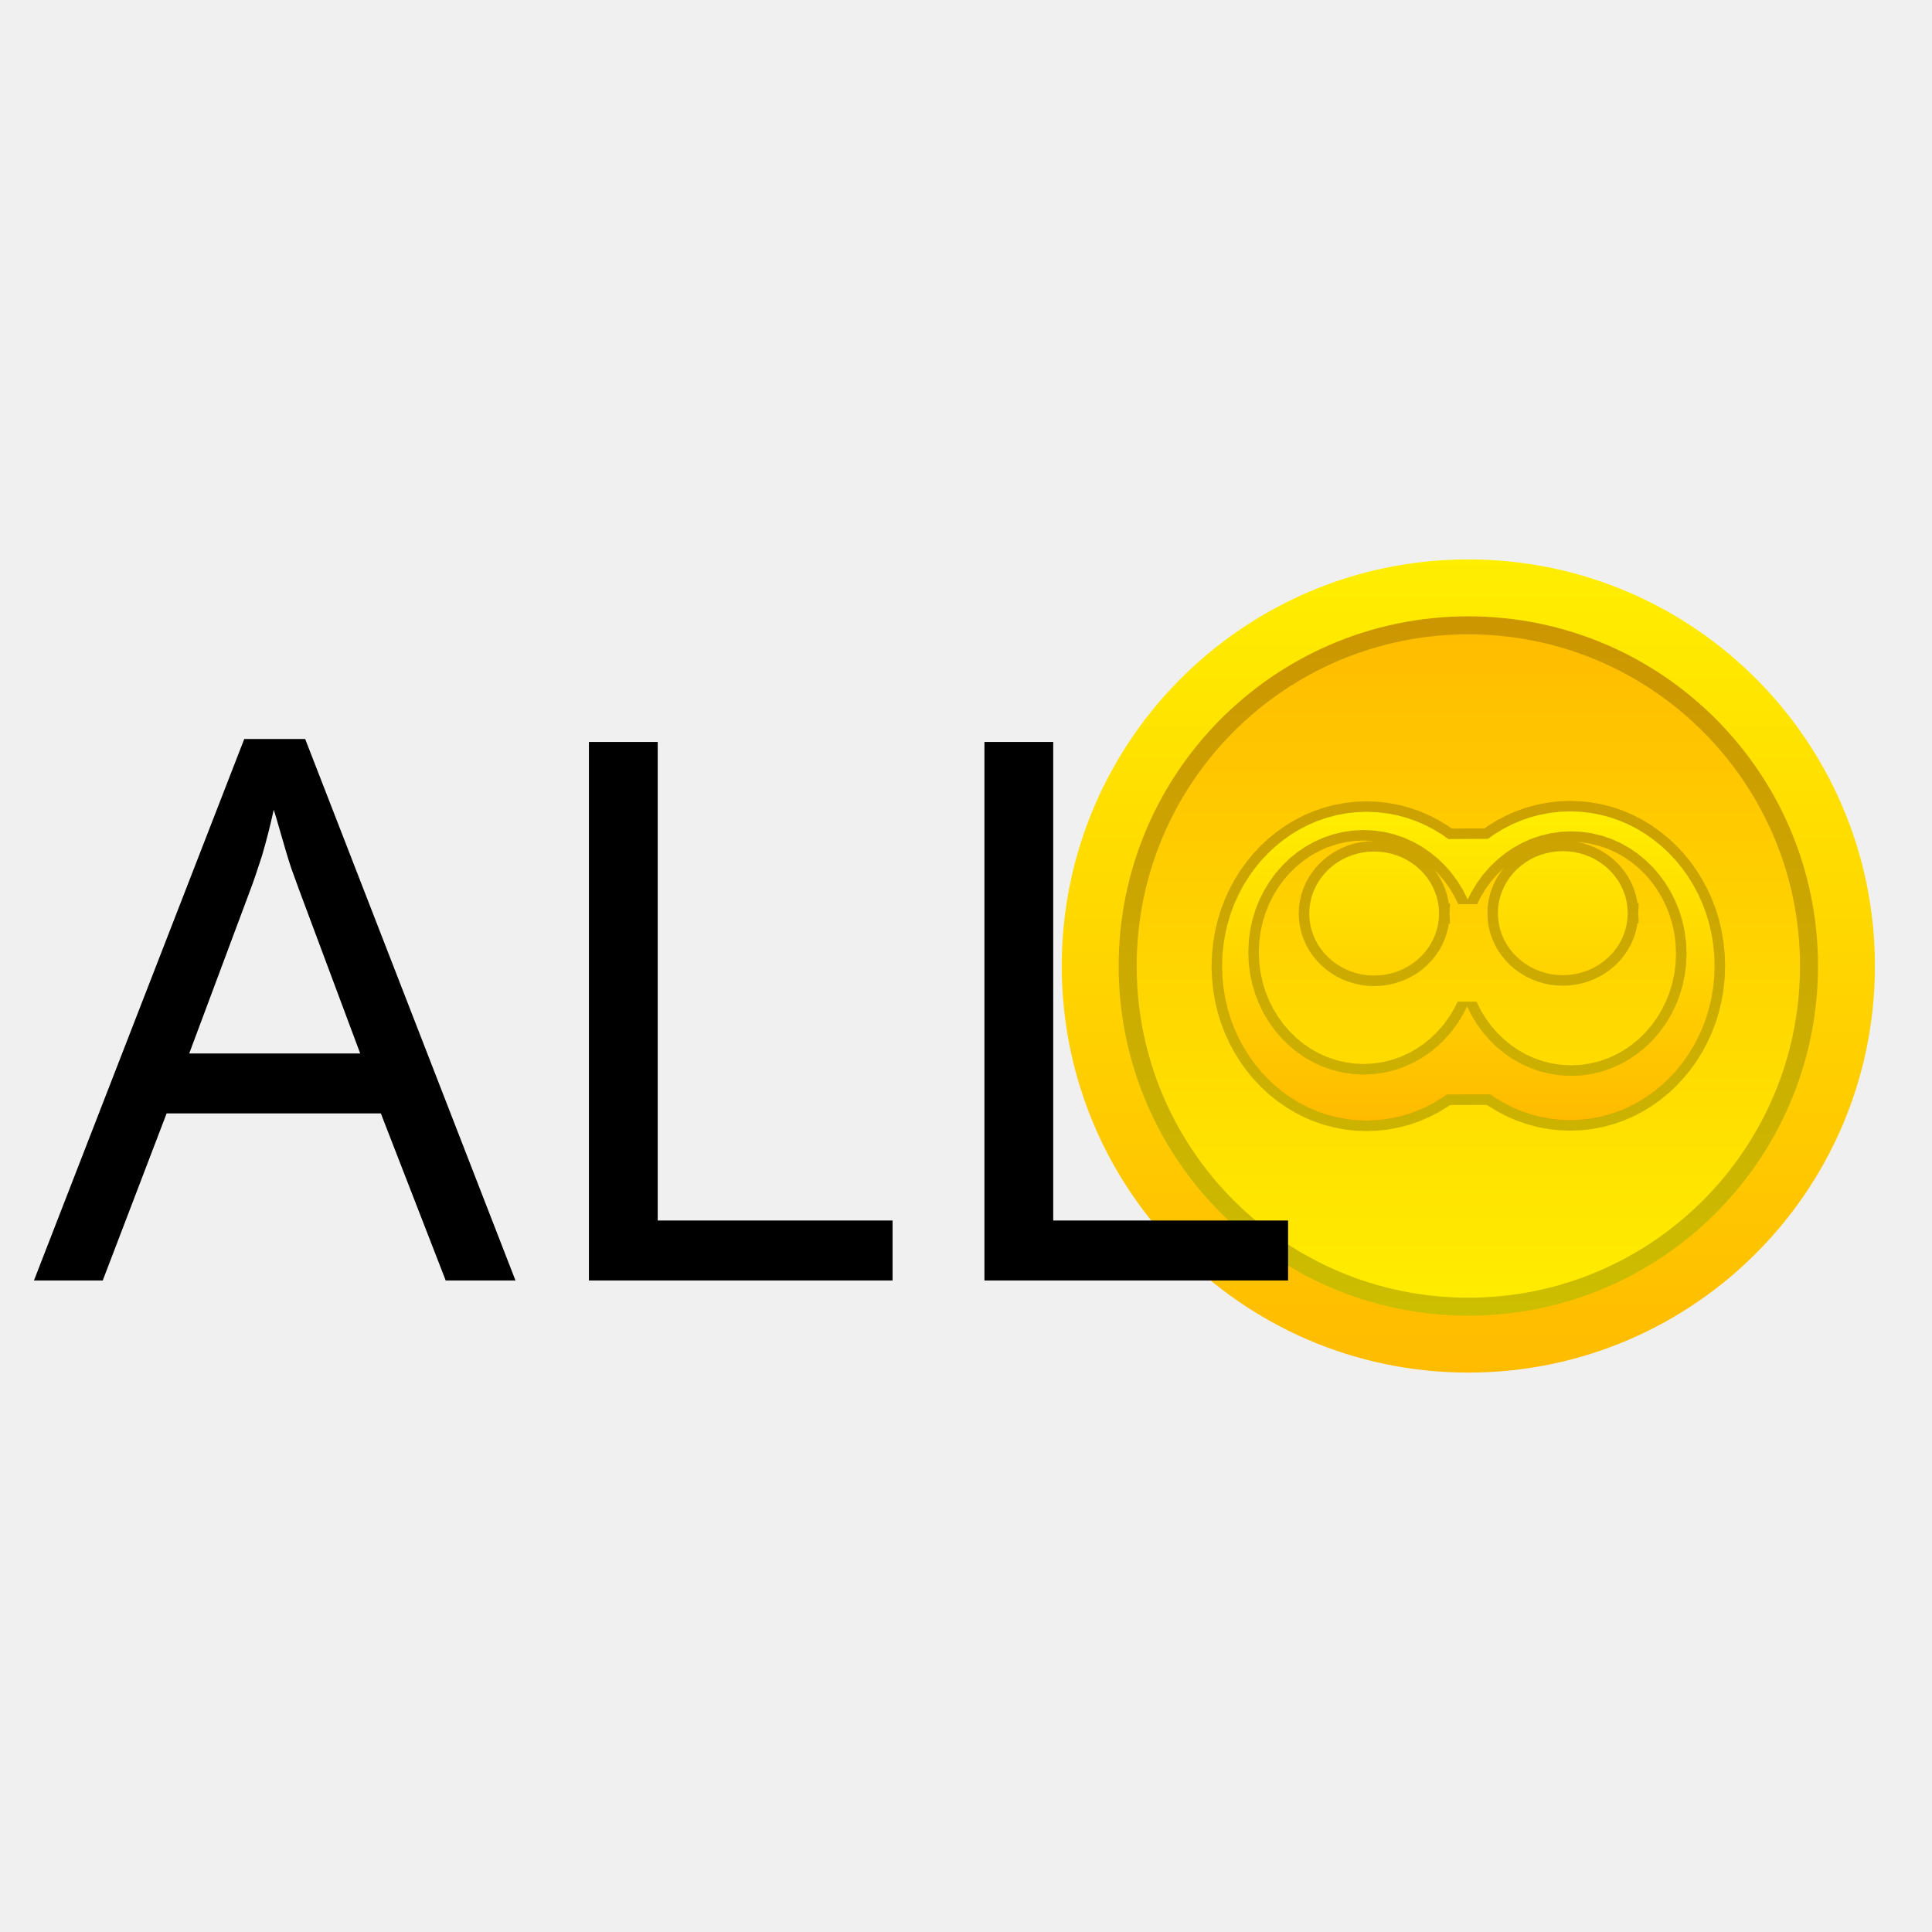
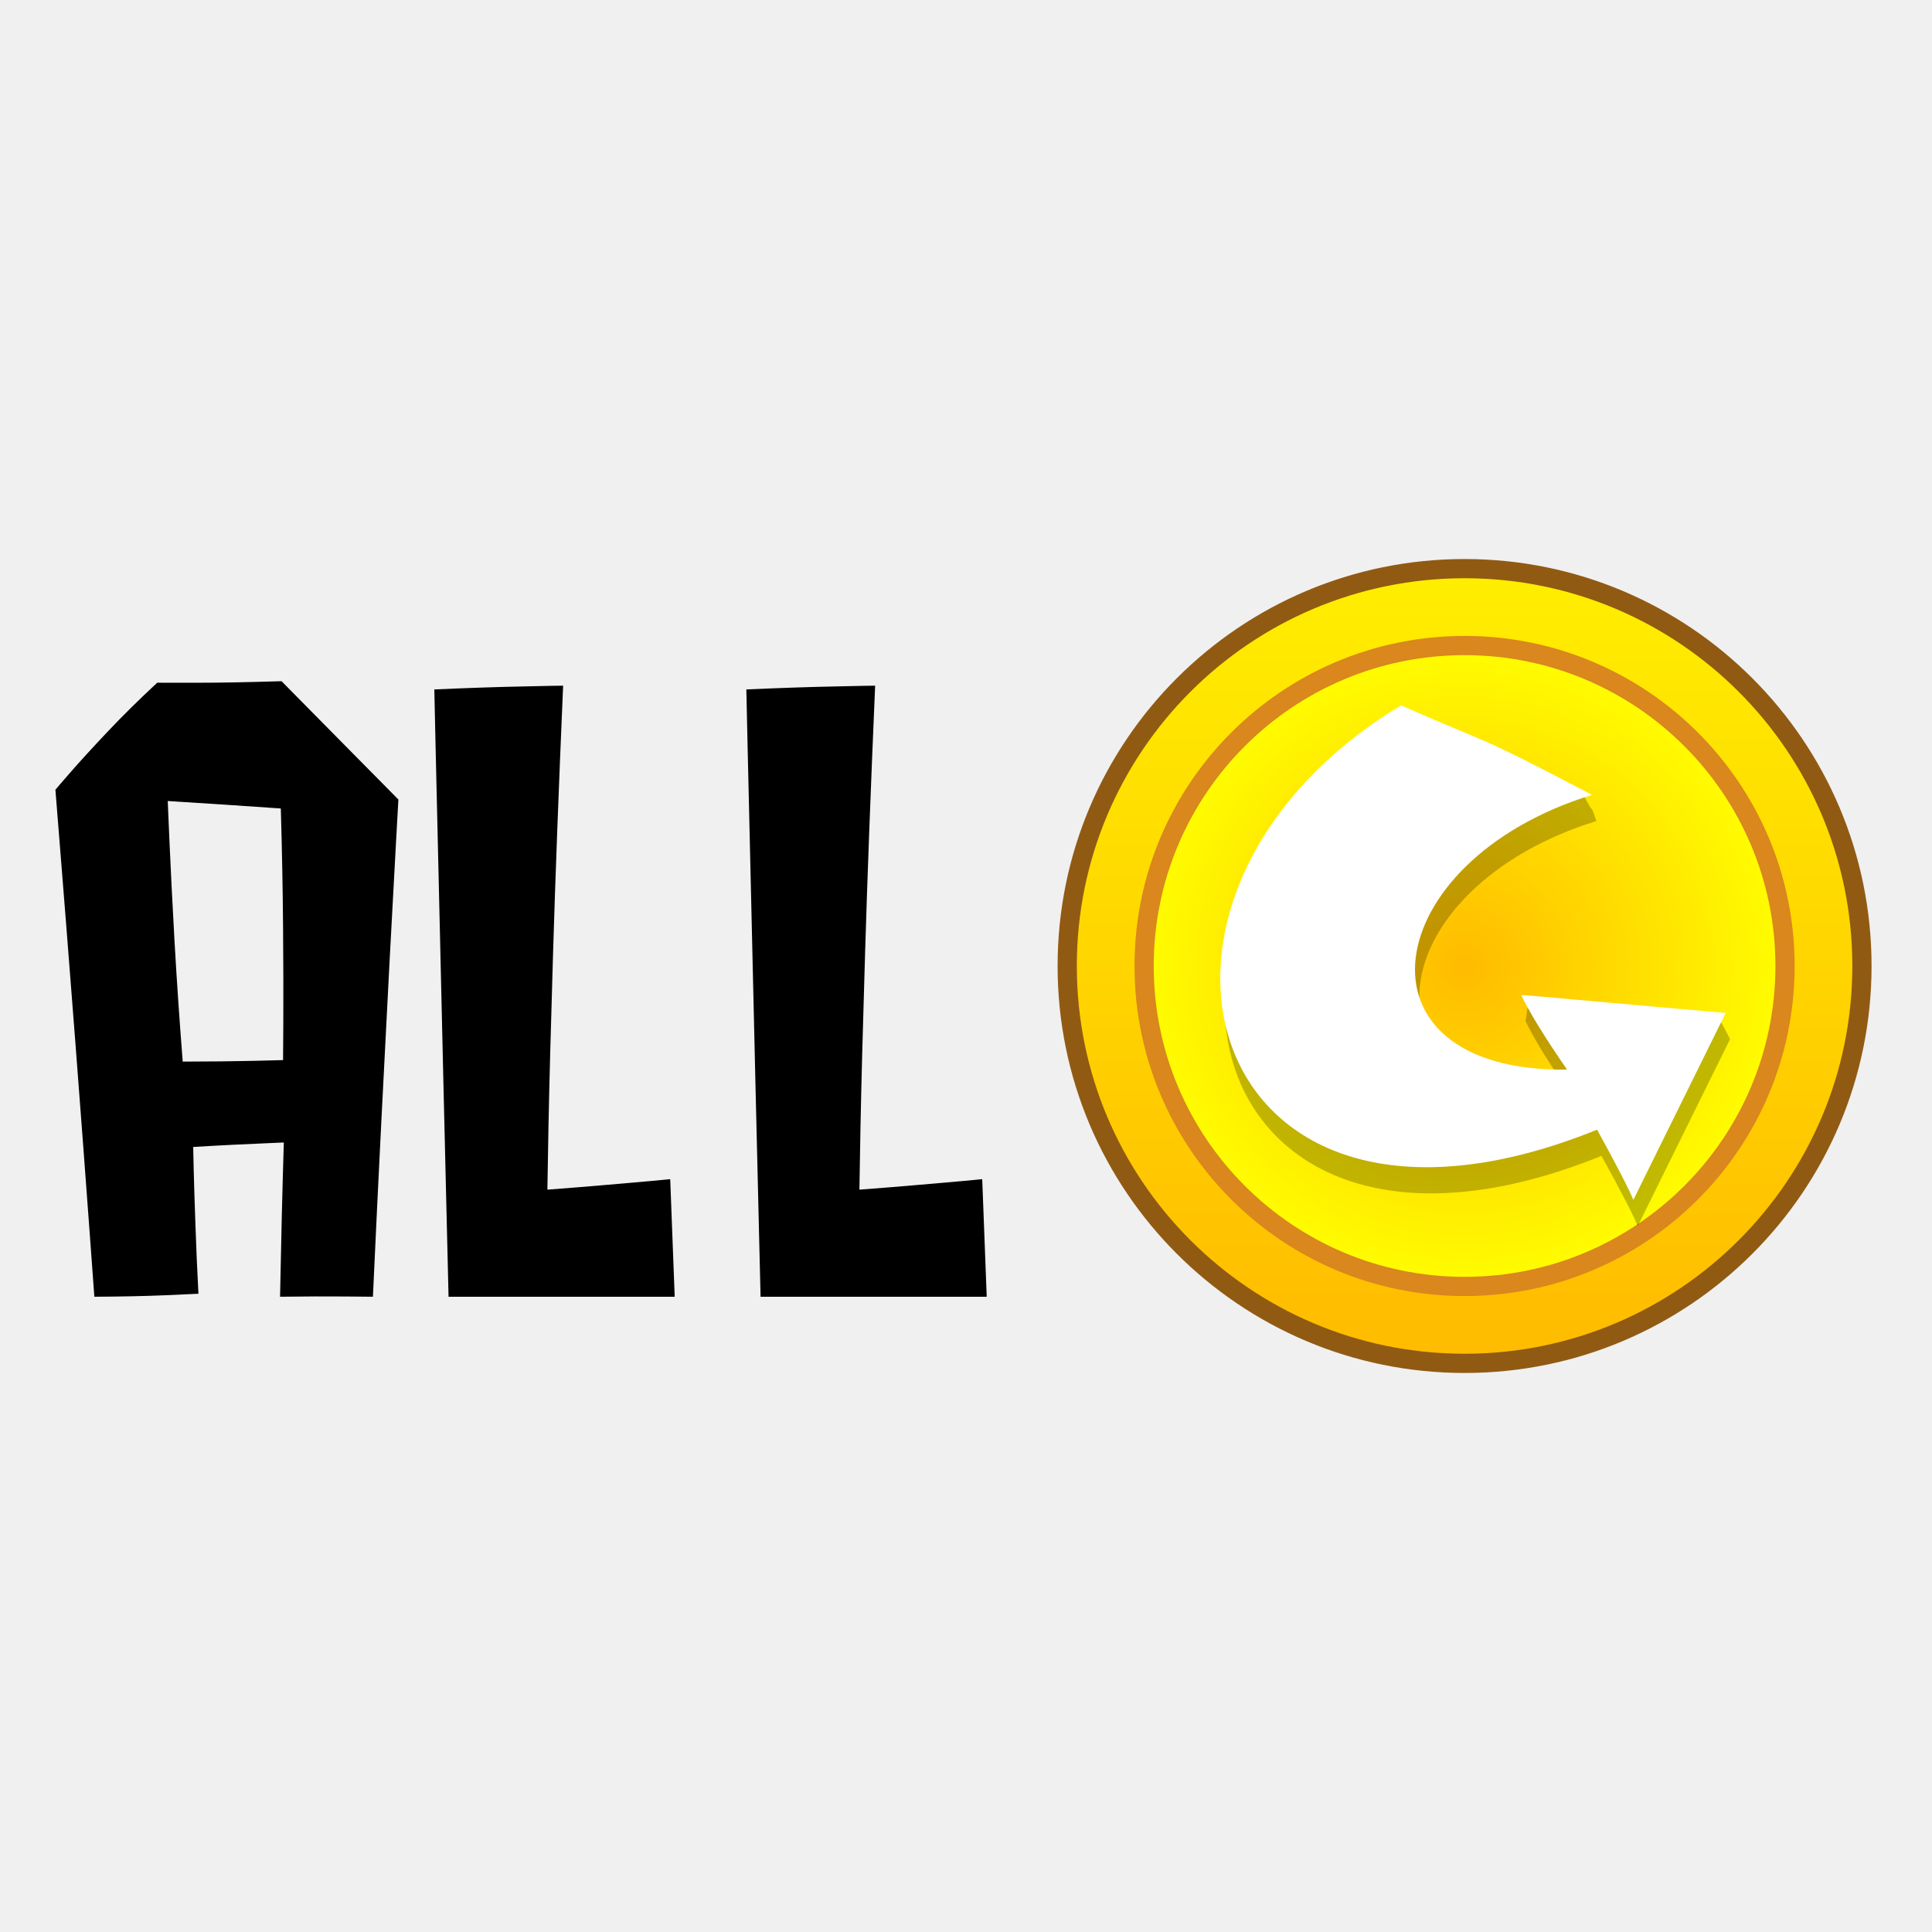
- <svg xmlns="http://www.w3.org/2000/svg" xmlns:ns1="http://krita.org/namespaces/svg/krita" width="30.72pt" height="30.72pt" viewBox="0 0 30.72 30.72">
+ <svg xmlns="http://www.w3.org/2000/svg" width="30.96pt" height="30.96pt" viewBox="0 0 30.96 30.96">
  <defs>
-     <linearGradient id="gradient0" gradientUnits="objectBoundingBox" x1="0.5" y1="0" x2="0.5" y2="1" spreadMethod="pad">
-       <stop stop-color="#ffbb00" offset="0" stop-opacity="1" />
-       <stop stop-color="#ffee00" offset="1" stop-opacity="1" />
-     </linearGradient>
-     <linearGradient id="gradient1" gradientUnits="objectBoundingBox" x1="0.5" y1="-0.005" x2="0.5" y2="0.998" spreadMethod="pad">
+     <linearGradient id="gradient0" gradientUnits="objectBoundingBox" x1="0.5" y1="0.008" x2="0.5" y2="0.998" spreadMethod="pad">
      <stop stop-color="#ffee00" offset="0" stop-opacity="1" />
      <stop stop-color="#ffbb00" offset="1" stop-opacity="1" />
    </linearGradient>
-     <linearGradient id="gradient2" gradientUnits="objectBoundingBox" x1="0.5" y1="-0.001" x2="0.5" y2="1.002" spreadMethod="pad">
-       <stop stop-color="#ffee00" offset="0" stop-opacity="1" />
-       <stop stop-color="#ffbb00" offset="1" stop-opacity="1" />
-     </linearGradient>
-     <linearGradient id="gradient3" gradientUnits="objectBoundingBox" x1="0.5" y1="-0.005" x2="0.5" y2="0.998" spreadMethod="pad">
-       <stop stop-color="#ffee00" offset="0" stop-opacity="1" />
-       <stop stop-color="#ffbb00" offset="1" stop-opacity="1" />
-     </linearGradient>
+     <radialGradient id="gradient1" gradientUnits="objectBoundingBox" cx="0.5" cy="0.5" fx="0.5" fy="0.5" r="1.414" spreadMethod="pad">
+       <stop stop-color="#ffbb00" offset="0" stop-opacity="1" />
+       <stop stop-color="#ffff00" offset="0.364" stop-opacity="1" />
+     </radialGradient>
  </defs>
-   <g id="group0" transform="matrix(0.3099605 0 0 0.3099605 16.8825 8.895)" fill="none">
-     <circle id="shape0" transform="matrix(0.9269999 0 0 0.9269999 2.675712 2.675712)" r="19.614" cx="19.614" cy="19.614" fill="url(#gradient0)" fill-rule="evenodd" stroke-opacity="0.2" stroke="#000000" stroke-width="2.52" stroke-linecap="square" stroke-linejoin="bevel" />
-     <path id="shape01" transform="matrix(1 0 0 1 8.225602 12.9275)" fill="url(#gradient1)" fill-rule="evenodd" stroke-opacity="0.2" stroke="#000000" stroke-width="1.08" stroke-linecap="square" stroke-linejoin="bevel" d="M20.806 5.221L20.792 4.931L20.752 4.649L20.687 4.375L20.598 4.111L20.486 3.857L20.352 3.615L20.197 3.386L20.023 3.171L19.831 2.972L19.622 2.788L19.397 2.622L19.158 2.474L18.905 2.346L18.639 2.239L18.363 2.154L18.076 2.091L17.781 2.053L17.478 2.04L17.175 2.053L16.88 2.091L16.593 2.154L16.317 2.239L16.051 2.346L15.798 2.474L15.559 2.622L15.334 2.788L15.124 2.972L14.932 3.171L14.759 3.386L14.604 3.615L14.47 3.857L14.358 4.111L14.269 4.375L14.203 4.649L14.163 4.931L14.15 5.221L14.163 5.51L14.203 5.792L14.269 6.066L14.358 6.33L14.47 6.584L14.604 6.826L14.759 7.055L14.932 7.27L15.124 7.47L15.334 7.653L15.559 7.819L15.798 7.967L16.051 8.095L16.317 8.202L16.593 8.287L16.88 8.35L17.175 8.388L17.478 8.401L17.781 8.388L18.076 8.35L18.363 8.287L18.639 8.202L18.905 8.095L19.158 7.967L19.397 7.819L19.622 7.653L19.831 7.47L20.023 7.27L20.197 7.055L20.352 6.826L20.486 6.584L20.598 6.33L20.687 6.066L20.752 5.792L20.792 5.51L20.806 5.221M11.128 5.239L11.115 4.95L11.075 4.668L11.009 4.394L10.92 4.13L10.808 3.876L10.674 3.634L10.519 3.405L10.346 3.19L10.153 2.99L9.944 2.807L9.72 2.641L9.48 2.493L9.227 2.365L8.961 2.258L8.685 2.173L8.398 2.11L8.103 2.072L7.8 2.059L7.497 2.072L7.202 2.11L6.915 2.173L6.639 2.258L6.373 2.365L6.12 2.493L5.881 2.641L5.656 2.807L5.447 2.99L5.255 3.19L5.081 3.405L4.926 3.634L4.793 3.876L4.68 4.13L4.591 4.394L4.526 4.668L4.486 4.95L4.472 5.239L4.486 5.529L4.526 5.811L4.591 6.085L4.68 6.349L4.793 6.603L4.926 6.845L5.081 7.074L5.255 7.289L5.447 7.488L5.656 7.672L5.881 7.838L6.12 7.986L6.373 8.114L6.639 8.221L6.915 8.306L7.202 8.369L7.497 8.407L7.8 8.42L8.103 8.407L8.398 8.369L8.685 8.306L8.961 8.221L9.227 8.114L9.48 7.986L9.72 7.838L9.944 7.672L10.153 7.488L10.346 7.289L10.519 7.074L10.674 6.845L10.808 6.603L10.92 6.349L11.009 6.085L11.075 5.811L11.115 5.529L11.128 5.239M11.608 1.42L11.291 1.195L10.858 0.931L10.408 0.698L9.942 0.497L9.46 0.33L8.965 0.197L8.457 0.101L7.938 0.042L7.409 0.022L6.88 0.042L6.361 0.101L5.853 0.197L5.358 0.33L4.876 0.497L4.41 0.698L3.96 0.931L3.527 1.195L3.114 1.488L2.72 1.809L2.348 2.158L1.998 2.531L1.672 2.929L1.371 3.35L1.097 3.792L0.85 4.255L0.632 4.736L0.444 5.234L0.288 5.749L0.164 6.278L0.074 6.821L0.019 7.375L0 7.941L0.019 8.507L0.074 9.062L0.164 9.604L0.288 10.133L0.444 10.648L0.632 11.147L0.85 11.627L1.097 12.09L1.371 12.532L1.672 12.953L1.998 13.351L2.348 13.724L2.72 14.073L3.114 14.394L3.527 14.688L3.96 14.951L4.41 15.184L4.876 15.385L5.358 15.553L5.853 15.685L6.361 15.781L6.88 15.84L7.409 15.86L7.938 15.84L8.457 15.781L8.965 15.685L9.46 15.553L9.942 15.385L10.408 15.184L10.858 14.951L11.291 14.688L11.524 14.522L13.764 14.517L13.973 14.665L14.406 14.929L14.856 15.162L15.322 15.363L15.803 15.53L16.299 15.663L16.807 15.759L17.326 15.818L17.855 15.838L18.384 15.818L18.903 15.759L19.411 15.663L19.906 15.53L20.387 15.363L20.854 15.162L21.304 14.929L21.736 14.665L22.15 14.372L22.544 14.051L22.916 13.702L23.266 13.329L23.592 12.931L23.892 12.51L24.167 12.068L24.414 11.605L24.632 11.124L24.82 10.626L24.976 10.111L25.1 9.582L25.19 9.039L25.245 8.485L25.264 7.919L25.245 7.353L25.19 6.798L25.1 6.256L24.976 5.726L24.82 5.212L24.632 4.713L24.414 4.232L24.167 3.77L23.892 3.328L23.592 2.907L23.266 2.509L22.916 2.136L22.544 1.787L22.15 1.466L21.736 1.172L21.304 0.908L20.854 0.675L20.387 0.475L19.906 0.307L19.411 0.175L18.903 0.079L18.384 0.02L17.855 0L17.326 0.02L16.807 0.079L16.299 0.175L15.803 0.307L15.322 0.475L14.856 0.675L14.406 0.908L13.973 1.172L13.638 1.41L11.608 1.42M23.825 7.292L23.801 6.721L23.73 6.165L23.614 5.625L23.455 5.104L23.255 4.603L23.017 4.126L22.742 3.675L22.433 3.251L22.092 2.857L21.72 2.495L21.32 2.167L20.894 1.876L20.444 1.624L19.972 1.412L19.48 1.244L18.971 1.121L18.445 1.045L17.907 1.02L17.368 1.045L16.843 1.121L16.333 1.244L15.842 1.412L15.37 1.624L14.92 1.876L14.494 2.167L14.094 2.495L13.722 2.857L13.38 3.251L13.071 3.675L12.796 4.126L12.601 4.518L12.372 4.059L12.097 3.607L11.788 3.183L11.446 2.789L11.075 2.427L10.675 2.1L10.249 1.808L9.799 1.556L9.326 1.345L8.835 1.176L8.325 1.053L7.8 0.978L7.261 0.952L6.723 0.978L6.198 1.053L5.688 1.176L5.196 1.345L4.724 1.556L4.274 1.808L3.848 2.1L3.448 2.427L3.077 2.789L2.735 3.183L2.426 3.607L2.151 4.059L1.913 4.536L1.713 5.036L1.555 5.557L1.438 6.097L1.367 6.654L1.343 7.224L1.367 7.795L1.438 8.352L1.555 8.892L1.713 9.413L1.913 9.913L2.151 10.39L2.426 10.842L2.735 11.266L3.077 11.66L3.448 12.022L3.848 12.349L4.274 12.641L4.724 12.893L5.196 13.104L5.688 13.273L6.198 13.396L6.723 13.471L7.261 13.497L7.8 13.471L8.325 13.396L8.835 13.273L9.326 13.104L9.799 12.893L10.249 12.641L10.675 12.349L11.075 12.022L11.446 11.66L11.788 11.266L12.097 10.842L12.372 10.39L12.567 9.999L12.796 10.458L13.071 10.91L13.38 11.334L13.722 11.727L14.094 12.089L14.494 12.417L14.92 12.708L15.37 12.961L15.842 13.172L16.333 13.341L16.843 13.464L17.368 13.539L17.907 13.565L18.445 13.539L18.971 13.464L19.48 13.341L19.972 13.172L20.444 12.961L20.894 12.708L21.32 12.417L21.72 12.089L22.092 11.727L22.433 11.334L22.742 10.91L23.017 10.458L23.255 9.981L23.455 9.481L23.614 8.96L23.73 8.42L23.801 7.863L23.825 7.292" />
-     <path id="shape1" transform="matrix(1 0 0 1 -4.44089209850063e-16 -4.44089209850063e-16)" fill="url(#gradient2)" fill-rule="evenodd" stroke-opacity="0" stroke="#000000" stroke-width="0" stroke-linecap="square" stroke-linejoin="bevel" d="M41.715 20.858L41.708 20.311L41.687 19.767L41.652 19.227L41.604 18.692L41.542 18.16L41.467 17.632L41.379 17.108L41.278 16.589L41.164 16.075L41.038 15.566L40.899 15.061L40.748 14.562L40.585 14.068L40.41 13.58L40.224 13.097L40.025 12.62L39.816 12.149L39.595 11.685L39.363 11.227L39.121 10.775L38.867 10.33L38.603 9.892L38.329 9.461L38.045 9.038L37.751 8.622L37.447 8.213L37.133 7.812L36.81 7.419L36.477 7.034L36.135 6.658L35.785 6.29L35.425 5.93L35.057 5.58L34.681 5.238L34.296 4.905L33.903 4.582L33.502 4.268L33.093 3.964L32.677 3.67L32.254 3.386L31.823 3.111L31.385 2.848L30.94 2.594L30.488 2.352L30.03 2.12L29.566 1.899L29.095 1.69L28.618 1.492L28.135 1.305L27.647 1.13L27.153 0.967L26.654 0.816L26.149 0.677L25.64 0.551L25.126 0.437L24.607 0.336L24.083 0.248L23.555 0.173L23.023 0.111L22.488 0.063L21.948 0.028L21.404 0.007L20.858 0L20.311 0.007L19.767 0.028L19.227 0.063L18.692 0.111L18.16 0.173L17.632 0.248L17.108 0.336L16.589 0.437L16.075 0.551L15.566 0.677L15.061 0.816L14.562 0.967L14.068 1.13L13.58 1.305L13.097 1.492L12.62 1.69L12.149 1.899L11.685 2.12L11.227 2.352L10.775 2.594L10.33 2.848L9.892 3.111L9.461 3.386L9.038 3.67L8.622 3.964L8.213 4.268L7.812 4.582L7.419 4.905L7.034 5.238L6.658 5.58L6.29 5.93L5.93 6.29L5.58 6.658L5.238 7.034L4.905 7.419L4.582 7.812L4.268 8.213L3.964 8.622L3.67 9.038L3.386 9.461L3.111 9.892L2.848 10.33L2.594 10.775L2.352 11.227L2.12 11.685L1.899 12.149L1.69 12.62L1.492 13.097L1.305 13.58L1.13 14.068L0.967 14.562L0.816 15.061L0.677 15.566L0.551 16.075L0.437 16.589L0.336 17.108L0.248 17.632L0.173 18.16L0.111 18.692L0.063 19.227L0.028 19.767L0.007 20.311L0 20.858L0.007 21.404L0.028 21.948L0.063 22.488L0.111 23.023L0.173 23.555L0.248 24.083L0.336 24.607L0.437 25.126L0.551 25.64L0.677 26.149L0.816 26.654L0.967 27.153L1.13 27.647L1.305 28.135L1.492 28.618L1.69 29.095L1.899 29.566L2.12 30.03L2.352 30.488L2.594 30.94L2.848 31.385L3.111 31.823L3.386 32.254L3.67 32.677L3.964 33.093L4.268 33.502L4.582 33.903L4.905 34.296L5.238 34.681L5.58 35.057L5.93 35.425L6.29 35.785L6.658 36.135L7.034 36.477L7.419 36.81L7.812 37.133L8.213 37.447L8.622 37.751L9.038 38.045L9.461 38.329L9.892 38.603L10.33 38.867L10.775 39.121L11.227 39.363L11.685 39.595L12.149 39.816L12.62 40.025L13.097 40.224L13.58 40.41L14.068 40.585L14.562 40.748L15.061 40.899L15.566 41.038L16.075 41.164L16.589 41.278L17.108 41.379L17.632 41.467L18.16 41.542L18.692 41.604L19.227 41.652L19.767 41.687L20.311 41.708L20.858 41.715L21.404 41.708L21.948 41.687L22.488 41.652L23.023 41.604L23.555 41.542L24.083 41.467L24.607 41.379L25.126 41.278L25.64 41.164L26.149 41.038L26.654 40.899L27.153 40.748L27.647 40.585L28.135 40.41L28.618 40.224L29.095 40.025L29.566 39.816L30.03 39.595L30.488 39.363L30.94 39.121L31.385 38.867L31.823 38.603L32.254 38.329L32.677 38.045L33.093 37.751L33.502 37.447L33.903 37.133L34.296 36.81L34.681 36.477L35.057 36.135L35.425 35.785L35.785 35.425L36.135 35.057L36.477 34.681L36.81 34.296L37.133 33.903L37.447 33.502L37.751 33.093L38.045 32.677L38.329 32.254L38.603 31.823L38.867 31.385L39.121 30.94L39.363 30.488L39.595 30.03L39.816 29.566L40.025 29.095L40.224 28.618L40.41 28.135L40.585 27.647L40.748 27.153L40.899 26.654L41.038 26.149L41.164 25.64L41.278 25.126L41.379 24.607L41.467 24.083L41.542 23.555L41.604 23.023L41.652 22.488L41.687 21.948L41.708 21.404L41.715 20.858M38.795 20.858L38.789 20.387L38.771 19.92L38.741 19.456L38.699 18.995L38.646 18.537L38.582 18.083L38.506 17.633L38.419 17.187L38.321 16.745L38.212 16.306L38.093 15.873L37.963 15.443L37.823 15.018L37.673 14.598L37.512 14.183L37.342 13.773L37.162 13.369L36.972 12.969L36.772 12.575L36.564 12.187L36.346 11.804L36.119 11.428L35.883 11.057L35.639 10.693L35.386 10.335L35.124 9.983L34.854 9.639L34.576 9.301L34.29 8.97L33.996 8.646L33.695 8.329L33.386 8.02L33.069 7.719L32.745 7.425L32.414 7.139L32.077 6.861L31.732 6.591L31.38 6.329L31.022 6.076L30.658 5.832L30.288 5.596L29.911 5.369L29.528 5.151L29.14 4.943L28.746 4.743L28.346 4.553L27.942 4.373L27.532 4.203L27.116 4.042L26.697 3.892L26.272 3.752L25.842 3.622L25.409 3.502L24.97 3.394L24.528 3.296L24.082 3.209L23.632 3.133L23.178 3.069L22.72 3.016L22.259 2.974L21.795 2.944L21.328 2.926L20.858 2.92L20.387 2.926L19.92 2.944L19.456 2.974L18.995 3.016L18.537 3.069L18.083 3.133L17.633 3.209L17.187 3.296L16.745 3.394L16.306 3.502L15.873 3.622L15.443 3.752L15.018 3.892L14.598 4.042L14.183 4.203L13.773 4.373L13.369 4.553L12.969 4.743L12.575 4.943L12.187 5.151L11.804 5.369L11.428 5.596L11.057 5.832L10.693 6.076L10.335 6.329L9.983 6.591L9.639 6.861L9.301 7.139L8.97 7.425L8.646 7.719L8.329 8.02L8.02 8.329L7.719 8.646L7.425 8.97L7.139 9.301L6.861 9.639L6.591 9.983L6.329 10.335L6.076 10.693L5.832 11.057L5.596 11.428L5.369 11.804L5.151 12.187L4.943 12.575L4.743 12.969L4.553 13.369L4.373 13.773L4.203 14.183L4.042 14.598L3.892 15.018L3.752 15.443L3.622 15.873L3.502 16.306L3.394 16.745L3.296 17.187L3.209 17.633L3.133 18.083L3.069 18.537L3.016 18.995L2.974 19.456L2.944 19.92L2.926 20.387L2.92 20.858L2.926 21.328L2.944 21.795L2.974 22.259L3.016 22.72L3.069 23.178L3.133 23.632L3.209 24.082L3.296 24.528L3.394 24.97L3.502 25.409L3.622 25.842L3.752 26.272L3.892 26.697L4.042 27.116L4.203 27.532L4.373 27.942L4.553 28.346L4.743 28.746L4.943 29.14L5.151 29.528L5.369 29.911L5.596 30.288L5.832 30.658L6.076 31.022L6.329 31.38L6.591 31.732L6.861 32.077L7.139 32.414L7.425 32.745L7.719 33.069L8.02 33.386L8.329 33.695L8.646 33.996L8.97 34.29L9.301 34.576L9.639 34.854L9.983 35.124L10.335 35.386L10.693 35.639L11.057 35.883L11.428 36.119L11.804 36.346L12.187 36.564L12.575 36.772L12.969 36.972L13.369 37.162L13.773 37.342L14.183 37.512L14.598 37.673L15.018 37.823L15.443 37.963L15.873 38.093L16.306 38.212L16.745 38.321L17.187 38.419L17.633 38.506L18.083 38.582L18.537 38.646L18.995 38.699L19.456 38.741L19.92 38.771L20.387 38.789L20.858 38.795L21.328 38.789L21.795 38.771L22.259 38.741L22.72 38.699L23.178 38.646L23.632 38.582L24.082 38.506L24.528 38.419L24.97 38.321L25.409 38.212L25.842 38.093L26.272 37.963L26.697 37.823L27.116 37.673L27.532 37.512L27.942 37.342L28.346 37.162L28.746 36.972L29.14 36.772L29.528 36.564L29.911 36.346L30.288 36.119L30.658 35.883L31.022 35.639L31.38 35.386L31.732 35.124L32.077 34.854L32.414 34.576L32.745 34.29L33.069 33.996L33.386 33.695L33.695 33.386L33.996 33.069L34.29 32.745L34.576 32.414L34.854 32.077L35.124 31.732L35.386 31.38L35.639 31.022L35.883 30.658L36.119 30.288L36.346 29.911L36.564 29.528L36.772 29.14L36.972 28.746L37.162 28.346L37.342 27.942L37.512 27.532L37.673 27.116L37.823 26.697L37.963 26.272L38.093 25.842L38.212 25.409L38.321 24.97L38.419 24.528L38.506 24.082L38.582 23.632L38.646 23.178L38.699 22.72L38.741 22.259L38.771 21.795L38.789 21.328L38.795 20.858" />
-     <path id="shape01" transform="matrix(1 0 0 1 8.2256 12.9275)" fill="url(#gradient3)" fill-rule="evenodd" stroke-opacity="0" stroke="#000000" stroke-width="0" stroke-linecap="square" stroke-linejoin="bevel" d="M20.806 5.221L20.792 4.931L20.752 4.649L20.687 4.375L20.598 4.111L20.486 3.857L20.352 3.615L20.197 3.386L20.023 3.171L19.831 2.972L19.622 2.788L19.397 2.622L19.158 2.474L18.905 2.346L18.639 2.239L18.363 2.154L18.076 2.091L17.781 2.053L17.478 2.04L17.175 2.053L16.88 2.091L16.593 2.154L16.317 2.239L16.051 2.346L15.798 2.474L15.559 2.622L15.334 2.788L15.124 2.972L14.932 3.171L14.759 3.386L14.604 3.615L14.47 3.857L14.358 4.111L14.269 4.375L14.203 4.649L14.163 4.931L14.15 5.221L14.163 5.51L14.203 5.792L14.269 6.066L14.358 6.33L14.47 6.584L14.604 6.826L14.759 7.055L14.932 7.27L15.124 7.47L15.334 7.653L15.559 7.819L15.798 7.967L16.051 8.095L16.317 8.202L16.593 8.287L16.88 8.35L17.175 8.388L17.478 8.401L17.781 8.388L18.076 8.35L18.363 8.287L18.639 8.202L18.905 8.095L19.158 7.967L19.397 7.819L19.622 7.653L19.831 7.47L20.023 7.27L20.197 7.055L20.352 6.826L20.486 6.584L20.598 6.33L20.687 6.066L20.752 5.792L20.792 5.51L20.806 5.221M11.128 5.239L11.115 4.95L11.075 4.668L11.009 4.394L10.92 4.13L10.808 3.876L10.674 3.634L10.519 3.405L10.346 3.19L10.153 2.99L9.944 2.807L9.72 2.641L9.48 2.493L9.227 2.365L8.961 2.258L8.685 2.173L8.398 2.11L8.103 2.072L7.8 2.059L7.497 2.072L7.202 2.11L6.915 2.173L6.639 2.258L6.373 2.365L6.12 2.493L5.881 2.641L5.656 2.807L5.447 2.99L5.255 3.19L5.081 3.405L4.926 3.634L4.793 3.876L4.68 4.13L4.591 4.394L4.526 4.668L4.486 4.95L4.472 5.239L4.486 5.529L4.526 5.811L4.591 6.085L4.68 6.349L4.793 6.603L4.926 6.845L5.081 7.074L5.255 7.289L5.447 7.488L5.656 7.672L5.881 7.838L6.12 7.986L6.373 8.114L6.639 8.221L6.915 8.306L7.202 8.369L7.497 8.407L7.8 8.42L8.103 8.407L8.398 8.369L8.685 8.306L8.961 8.221L9.227 8.114L9.48 7.986L9.72 7.838L9.944 7.672L10.153 7.488L10.346 7.289L10.519 7.074L10.674 6.845L10.808 6.603L10.92 6.349L11.009 6.085L11.075 5.811L11.115 5.529L11.128 5.239M11.608 1.42L11.291 1.195L10.858 0.931L10.408 0.698L9.942 0.497L9.46 0.33L8.965 0.197L8.457 0.101L7.938 0.042L7.409 0.022L6.88 0.042L6.361 0.101L5.853 0.197L5.358 0.33L4.876 0.497L4.41 0.698L3.96 0.931L3.527 1.195L3.114 1.488L2.72 1.809L2.348 2.158L1.998 2.531L1.672 2.929L1.371 3.35L1.097 3.792L0.85 4.255L0.632 4.736L0.444 5.234L0.288 5.749L0.164 6.278L0.074 6.821L0.019 7.375L0 7.941L0.019 8.507L0.074 9.062L0.164 9.604L0.288 10.133L0.444 10.648L0.632 11.147L0.85 11.627L1.097 12.09L1.371 12.532L1.672 12.953L1.998 13.351L2.348 13.724L2.72 14.073L3.114 14.394L3.527 14.688L3.96 14.951L4.41 15.184L4.876 15.385L5.358 15.553L5.853 15.685L6.361 15.781L6.88 15.84L7.409 15.86L7.938 15.84L8.457 15.781L8.965 15.685L9.46 15.553L9.942 15.385L10.408 15.184L10.858 14.951L11.291 14.688L11.524 14.522L13.764 14.517L13.973 14.665L14.406 14.929L14.856 15.162L15.322 15.363L15.803 15.53L16.299 15.663L16.807 15.759L17.326 15.818L17.855 15.838L18.384 15.818L18.903 15.759L19.411 15.663L19.906 15.53L20.387 15.363L20.854 15.162L21.304 14.929L21.736 14.665L22.15 14.372L22.544 14.051L22.916 13.702L23.266 13.329L23.592 12.931L23.892 12.51L24.167 12.068L24.414 11.605L24.632 11.124L24.82 10.626L24.976 10.111L25.1 9.582L25.19 9.039L25.245 8.485L25.264 7.919L25.245 7.353L25.19 6.798L25.1 6.256L24.976 5.726L24.82 5.212L24.632 4.713L24.414 4.232L24.167 3.77L23.892 3.328L23.592 2.907L23.266 2.509L22.916 2.136L22.544 1.787L22.15 1.466L21.736 1.172L21.304 0.908L20.854 0.675L20.387 0.475L19.906 0.307L19.411 0.175L18.903 0.079L18.384 0.02L17.855 0L17.326 0.02L16.807 0.079L16.299 0.175L15.803 0.307L15.322 0.475L14.856 0.675L14.406 0.908L13.973 1.172L13.638 1.41L11.608 1.42M23.825 7.292L23.801 6.721L23.73 6.165L23.614 5.625L23.455 5.104L23.255 4.603L23.017 4.126L22.742 3.675L22.433 3.251L22.092 2.857L21.72 2.495L21.32 2.167L20.894 1.876L20.444 1.624L19.972 1.412L19.48 1.244L18.971 1.121L18.445 1.045L17.907 1.02L17.368 1.045L16.843 1.121L16.333 1.244L15.842 1.412L15.37 1.624L14.92 1.876L14.494 2.167L14.094 2.495L13.722 2.857L13.38 3.251L13.071 3.675L12.796 4.126L12.601 4.518L12.372 4.059L12.097 3.607L11.788 3.183L11.446 2.789L11.075 2.427L10.675 2.1L10.249 1.808L9.799 1.556L9.326 1.345L8.835 1.176L8.325 1.053L7.8 0.978L7.261 0.952L6.723 0.978L6.198 1.053L5.688 1.176L5.196 1.345L4.724 1.556L4.274 1.808L3.848 2.1L3.448 2.427L3.077 2.789L2.735 3.183L2.426 3.607L2.151 4.059L1.913 4.536L1.713 5.036L1.555 5.557L1.438 6.097L1.367 6.654L1.343 7.224L1.367 7.795L1.438 8.352L1.555 8.892L1.713 9.413L1.913 9.913L2.151 10.39L2.426 10.842L2.735 11.266L3.077 11.66L3.448 12.022L3.848 12.349L4.274 12.641L4.724 12.893L5.196 13.104L5.688 13.273L6.198 13.396L6.723 13.471L7.261 13.497L7.8 13.471L8.325 13.396L8.835 13.273L9.326 13.104L9.799 12.893L10.249 12.641L10.675 12.349L11.075 12.022L11.446 11.66L11.788 11.266L12.097 10.842L12.372 10.39L12.567 9.999L12.796 10.458L13.071 10.91L13.38 11.334L13.722 11.727L14.094 12.089L14.494 12.417L14.92 12.708L15.37 12.961L15.842 13.172L16.333 13.341L16.843 13.464L17.368 13.539L17.907 13.565L18.445 13.539L18.971 13.464L19.48 13.341L19.972 13.172L20.444 12.961L20.894 12.708L21.32 12.417L21.72 12.089L22.092 11.727L22.433 11.334L22.742 10.91L23.017 10.458L23.255 9.981L23.455 9.481L23.614 8.96L23.73 8.42L23.801 7.863L23.825 7.292" />
+   <g id="group0" transform="matrix(0.4279371 0 0 0.4279371 17.10186 9.112297)" fill="none">
+     <circle id="shape0" r="14.88" cx="14.88" cy="14.88" fill="url(#gradient0)" fill-rule="evenodd" stroke="#915a13" stroke-width="0.72" stroke-linecap="square" stroke-linejoin="bevel" />
+     <circle id="shape01" transform="matrix(1 0 0 1 2.88 2.88)" r="12" cx="12" cy="12" fill="url(#gradient1)" stroke="#da871d" stroke-width="0.72" stroke-linecap="square" stroke-linejoin="bevel" />
+     <path id="shape01" transform="matrix(1 0 0 1 5.897453 6.10045)" fill="#000000" fill-opacity="0.243" fill-rule="evenodd" stroke-opacity="0" stroke="#000000" stroke-width="0" stroke-linecap="square" stroke-linejoin="bevel" d="M13.919 3.352C13.632 2.539 13.916 3.304 13.457 2.414C11.749 1.568 9.211 1.082 6.77 0C-4.955 7.067 -0.775 21.91 14.11 15.889C14.847 17.229 15.3 18.106 15.467 18.519L18.925 11.519C18.647 10.978 18.919 11.5 18.489 10.703C15.123 11.645 13.603 11.208 11.399 9.987C11.264 10.826 11.386 10.064 11.267 10.84C11.558 11.466 12.131 12.399 12.985 13.64C4.695 13.739 5.845 5.846 13.919 3.352Z" />
+     <path id="shape1" transform="translate(5.732563, 5.120286)" fill="#ffffff" fill-rule="evenodd" stroke-opacity="0" stroke="#000000" stroke-width="0" stroke-linecap="square" stroke-linejoin="bevel" d="M13.919 3.352C9.442 0.993 10.126 1.487 6.77 0C-4.955 7.067 -0.775 21.91 14.11 15.889C14.847 17.229 15.3 18.106 15.467 18.519L18.925 11.519L11.267 10.84C11.558 11.466 12.131 12.399 12.985 13.64C4.695 13.739 5.845 5.846 13.919 3.352Z" />
  </g>
-   <text id="shape0" ns1:useRichText="true" ns1:textVersion="2" transform="translate(0.54, 20.36)" fill="#000000" stroke-opacity="0" stroke="#000000" stroke-width="0" stroke-linecap="square" stroke-linejoin="bevel" font-family="Splatoon2" font-size="12" font-size-adjust="0.348" font-stretch="normal" letter-spacing="0" word-spacing="0">
-     <tspan x="0">ALL</tspan>
-   </text>
+   <path id="shape02" transform="matrix(1 0 0 1 0.8880001 10.916)" fill="#000000" fill-rule="evenodd" stroke-opacity="0" stroke="#000000" stroke-width="0" stroke-linecap="square" stroke-linejoin="bevel" d="M3.648 6.072C3.636 6.073 3.477 6.077 3.172 6.084C2.868 6.091 2.49 6.095 2.04 6.096C1.988 5.436 1.944 4.789 1.908 4.155C1.873 3.52 1.846 2.993 1.828 2.573C1.809 2.154 1.8 1.936 1.8 1.92C1.807 1.92 1.9 1.926 2.08 1.938C2.261 1.949 2.489 1.964 2.764 1.982C3.039 2 3.321 2.02 3.612 2.04C3.631 2.69 3.643 3.322 3.648 3.933C3.653 4.545 3.654 5.051 3.652 5.451C3.65 5.85 3.649 6.058 3.648 6.072M5.088 9.864C5.131 8.922 5.176 7.983 5.223 7.05C5.27 6.116 5.314 5.261 5.355 4.485C5.396 3.709 5.43 3.087 5.456 2.618C5.482 2.149 5.495 1.908 5.496 1.896C4.977 1.371 4.539 0.927 4.182 0.566C3.825 0.204 3.639 0.015 3.624 0C3.095 0.017 2.635 0.025 2.245 0.025C1.856 0.026 1.651 0.025 1.632 0.024C1.344 0.291 1.076 0.555 0.83 0.816C0.584 1.077 0.385 1.294 0.234 1.468C0.082 1.643 0.004 1.733 0 1.74C0.121 3.238 0.228 4.598 0.322 5.82C0.415 7.041 0.489 8.016 0.542 8.744C0.596 9.473 0.623 9.846 0.624 9.864C1.05 9.862 1.431 9.854 1.764 9.84C2.098 9.826 2.273 9.818 2.292 9.816C2.272 9.439 2.256 9.073 2.244 8.716C2.231 8.359 2.222 8.063 2.216 7.828C2.211 7.594 2.208 7.473 2.208 7.464C2.407 7.452 2.618 7.44 2.84 7.429C3.063 7.418 3.253 7.41 3.412 7.403C3.57 7.396 3.653 7.392 3.66 7.392C3.648 7.797 3.637 8.186 3.628 8.561C3.619 8.936 3.613 9.244 3.608 9.487C3.603 9.73 3.6 9.855 3.6 9.864C4.014 9.859 4.362 9.857 4.646 9.86C4.929 9.862 5.076 9.863 5.088 9.864M7.884 8.148C7.883 8.139 7.889 7.806 7.901 7.148C7.914 6.489 7.938 5.557 7.975 4.352C8.011 3.147 8.065 1.721 8.136 0.072C8.116 0.071 7.904 0.075 7.5 0.084C7.096 0.092 6.62 0.108 6.072 0.132C6.072 0.148 6.079 0.45 6.092 1.037C6.106 1.623 6.123 2.396 6.146 3.356C6.168 4.315 6.192 5.361 6.219 6.496C6.246 7.63 6.273 8.753 6.3 9.864L9.924 9.864L9.852 7.98C9.846 7.981 9.748 7.99 9.558 8.008C9.368 8.025 9.124 8.047 8.826 8.072C8.528 8.098 8.214 8.123 7.884 8.148M12.884 8.148C12.883 8.139 12.889 7.806 12.901 7.148C12.914 6.489 12.938 5.557 12.975 4.352C13.011 3.147 13.065 1.721 13.136 0.072C13.116 0.071 12.904 0.075 12.5 0.084C12.096 0.092 11.62 0.108 11.072 0.132C11.072 0.148 11.079 0.45 11.092 1.037C11.106 1.623 11.123 2.396 11.146 3.356C11.168 4.315 11.192 5.361 11.219 6.496C11.246 7.63 11.273 8.753 11.3 9.864L14.924 9.864L14.852 7.98C14.846 7.981 14.748 7.99 14.558 8.008C14.368 8.025 14.124 8.047 13.826 8.072C13.528 8.098 13.214 8.123 12.884 8.148" />
</svg>
